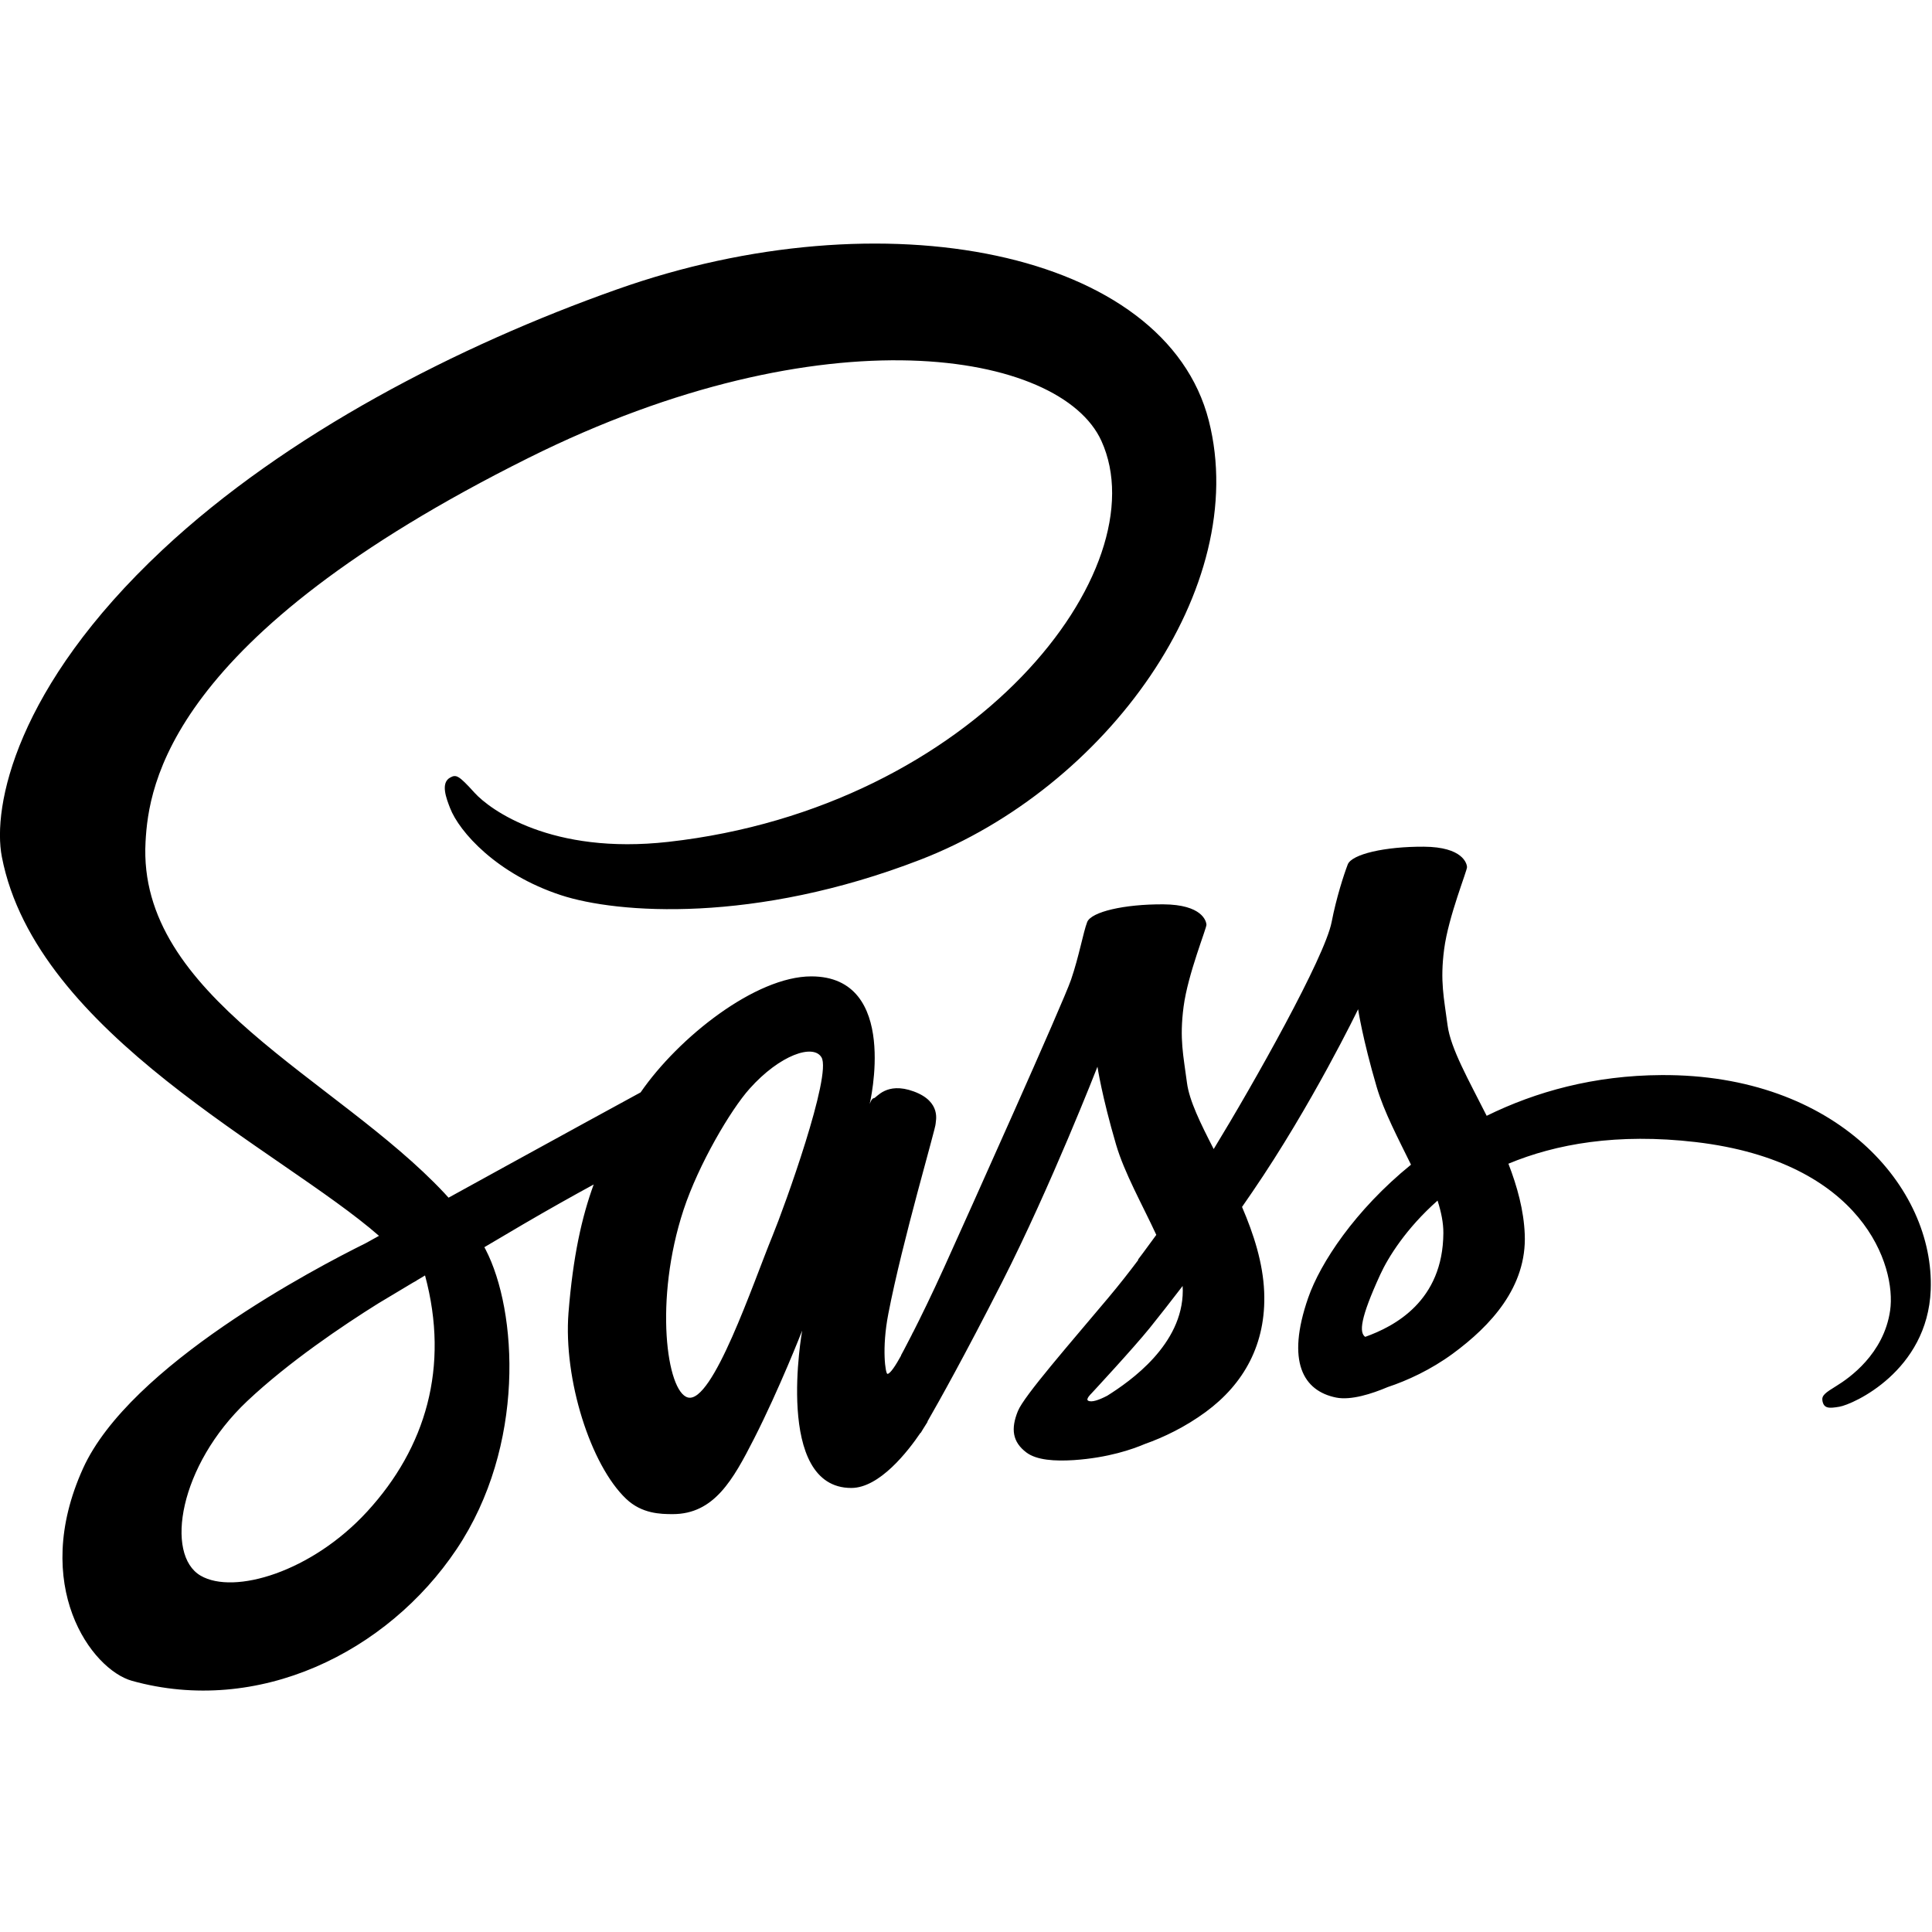
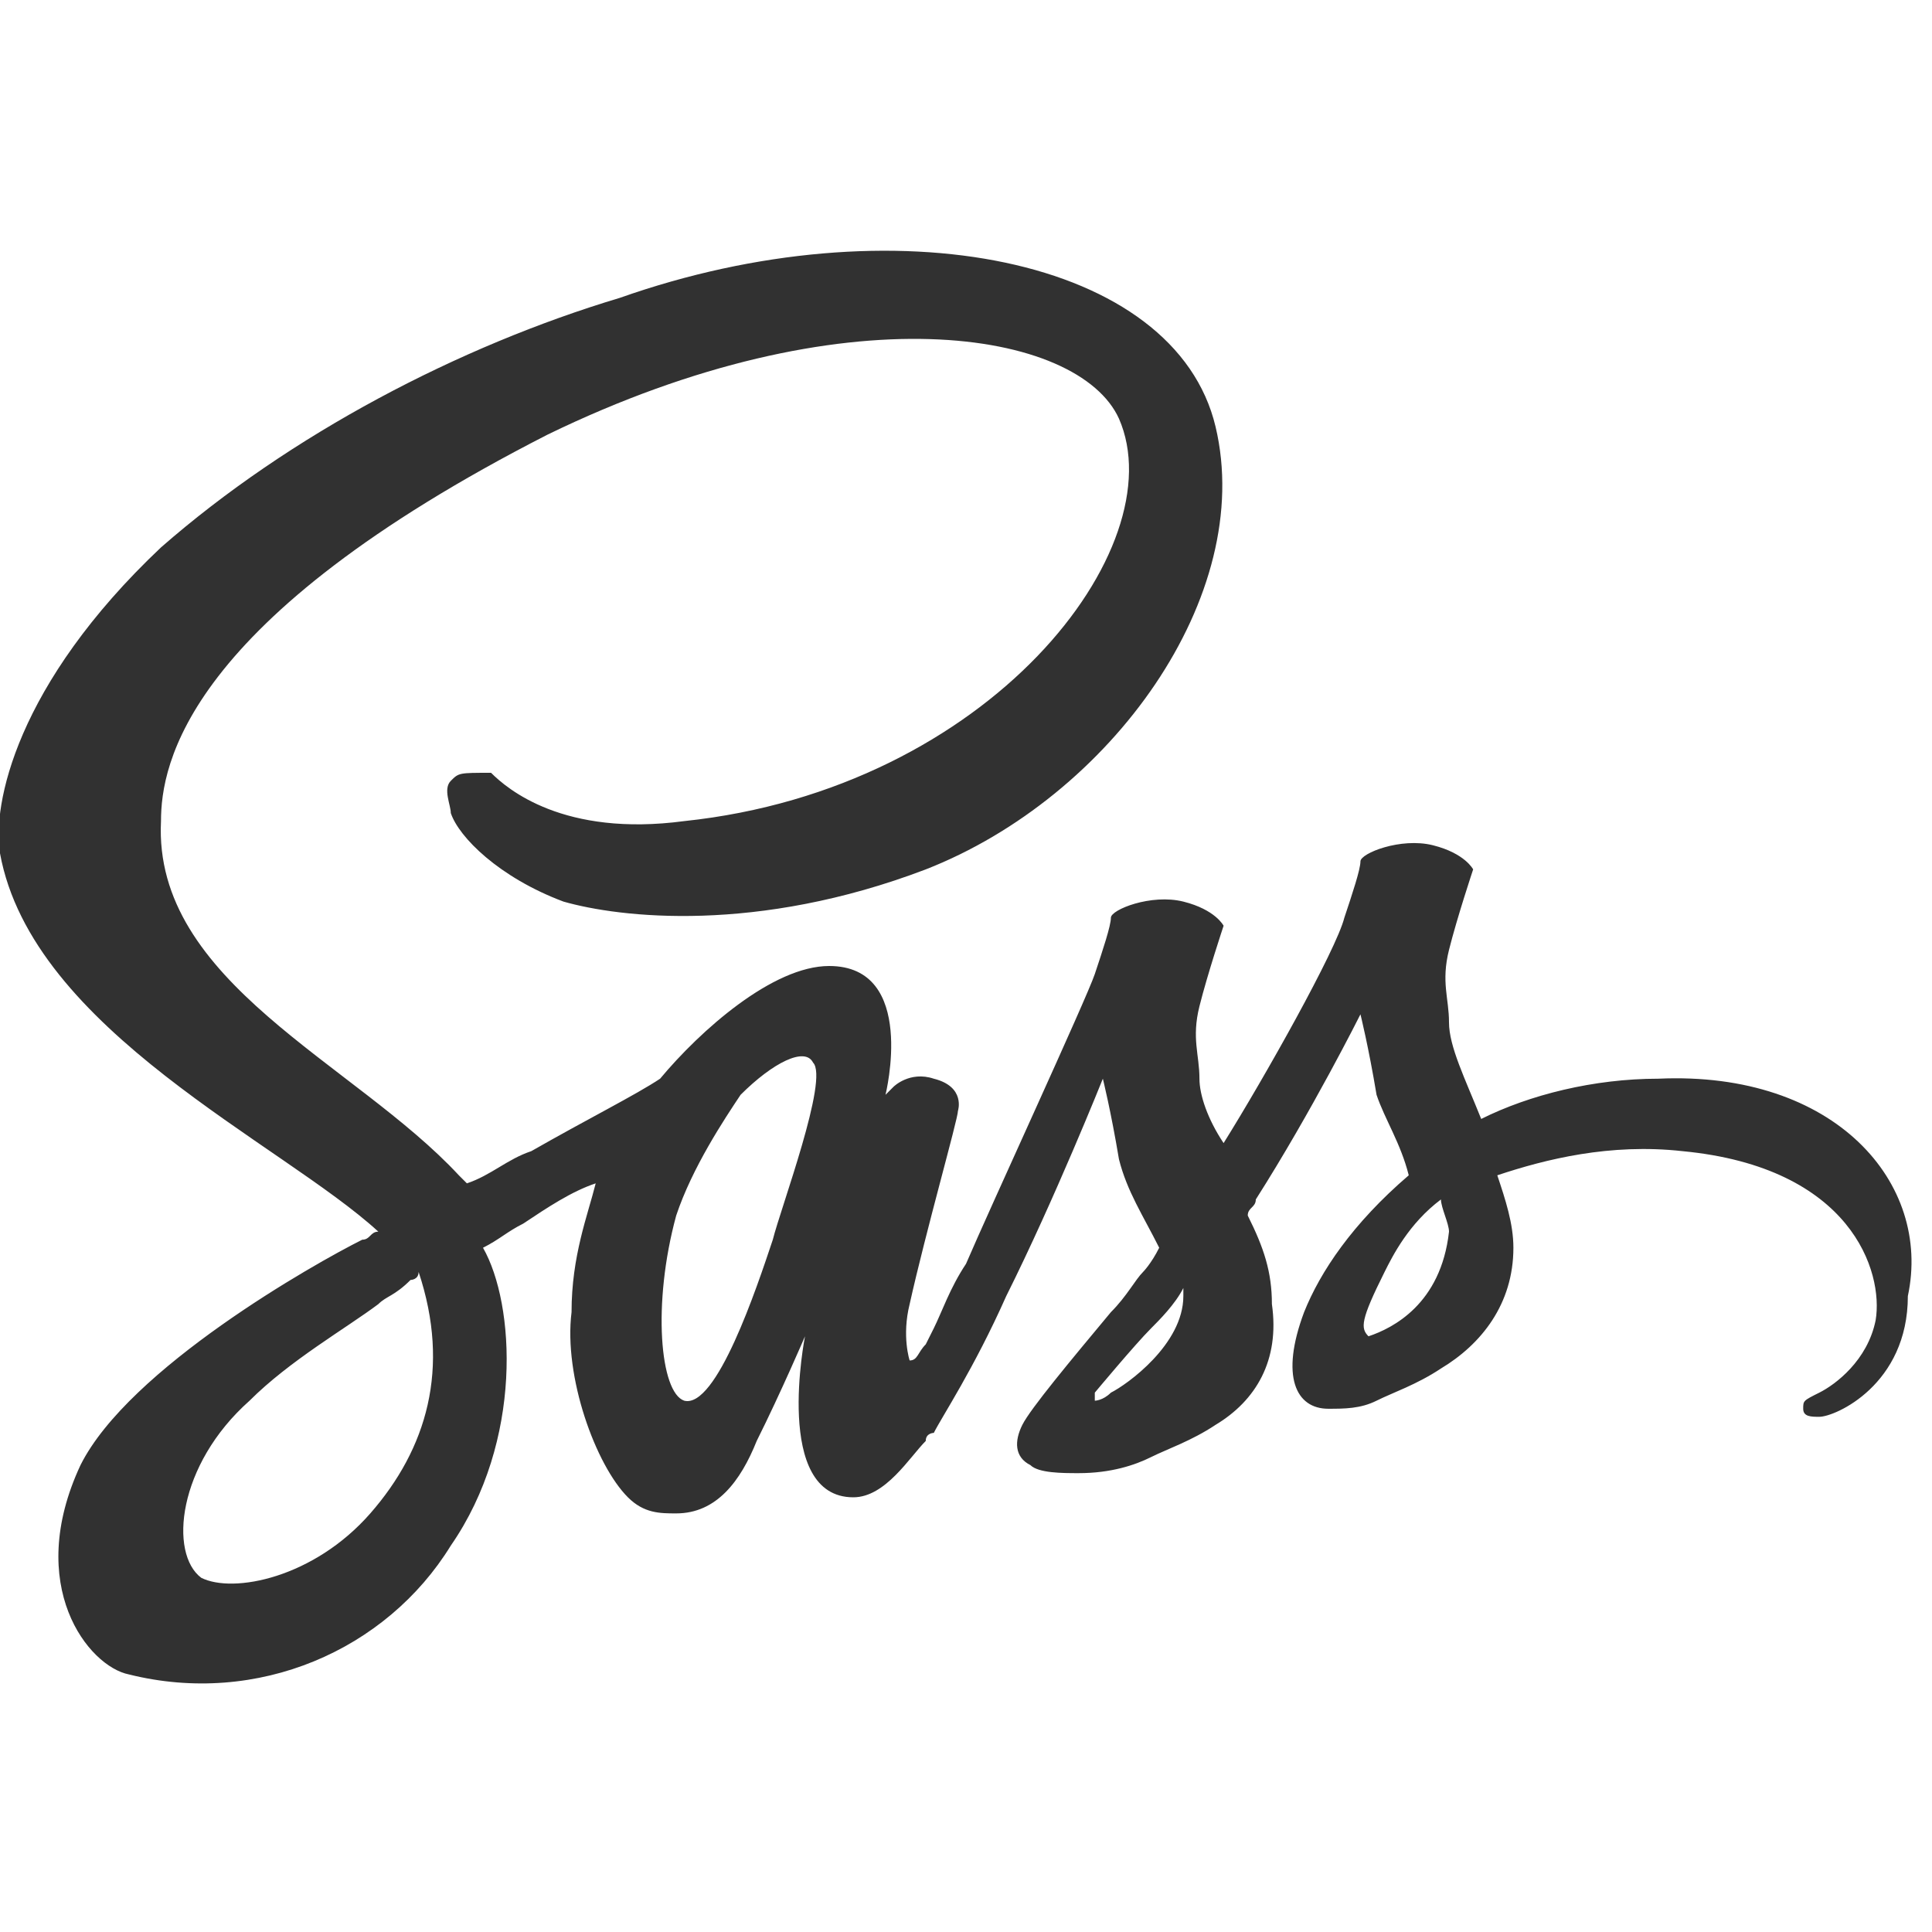
- <svg xmlns="http://www.w3.org/2000/svg" viewBox="0 0 24 24" width="24px" height="24px">
-   <path d="M20.641,13.355c-0.838,0.004-1.564,0.206-2.173,0.506c-0.223-0.444-0.448-0.835-0.486-1.126 c-0.044-0.339-0.095-0.542-0.042-0.946c0.053-0.404,0.287-0.976,0.284-1.019c-0.003-0.043-0.052-0.249-0.536-0.252 c-0.484-0.003-0.897,0.093-0.946,0.221c-0.049,0.128-0.142,0.415-0.2,0.715c-0.085,0.438-0.965,2.002-1.465,2.82 c-0.164-0.319-0.303-0.601-0.332-0.823c-0.044-0.339-0.095-0.542-0.042-0.946c0.053-0.404,0.287-0.976,0.284-1.019 c-0.003-0.043-0.052-0.249-0.536-0.252c-0.484-0.003-0.897,0.093-0.946,0.221c-0.049,0.128-0.101,0.426-0.2,0.715 c-0.099,0.289-1.27,2.897-1.576,3.573c-0.156,0.344-0.292,0.621-0.388,0.81c0,0-0.001-0.001-0.001-0.001s-0.006,0.013-0.016,0.034 c-0.082,0.161-0.131,0.25-0.131,0.25s0.001,0.001,0.001,0.003c-0.065,0.118-0.135,0.228-0.17,0.228 c-0.024,0-0.073-0.314,0.011-0.746c0.174-0.905,0.593-2.316,0.588-2.364c-0.002-0.025,0.078-0.271-0.273-0.399 c-0.341-0.125-0.463,0.083-0.494,0.084c-0.03,0.001-0.053,0.074-0.053,0.074s0.38-1.587-0.725-1.587 c-0.691,0-1.648,0.756-2.12,1.441c-0.298,0.162-0.935,0.51-1.61,0.881c-0.26,0.143-0.524,0.288-0.776,0.427 c-0.017-0.019-0.034-0.038-0.052-0.057c-1.34-1.43-3.818-2.441-3.712-4.363c0.038-0.699,0.281-2.539,4.76-4.771 c3.669-1.828,6.607-1.325,7.114-0.21c0.725,1.593-1.57,4.554-5.38,4.981c-1.452,0.163-2.216-0.4-2.406-0.609 c-0.2-0.221-0.23-0.231-0.305-0.189c-0.122,0.067-0.045,0.262,0,0.378c0.114,0.296,0.581,0.821,1.377,1.082 c0.7,0.23,2.405,0.356,4.466-0.441c2.309-0.893,4.112-3.377,3.582-5.454c-0.539-2.112-4.04-2.806-7.355-1.629 C5.691,4.293,3.555,5.393,2.02,6.829c-1.825,1.707-2.117,3.194-1.997,3.815c0.426,2.206,3.467,3.643,4.685,4.708 c-0.06,0.033-0.116,0.064-0.168,0.093c-0.611,0.302-2.929,1.515-3.509,2.797c-0.658,1.454,0.105,2.497,0.609,2.638 c1.564,0.435,3.169-0.348,4.031-1.634c0.862-1.286,0.757-2.961,0.361-3.725c-0.005-0.009-0.01-0.019-0.015-0.028 c0.158-0.093,0.318-0.188,0.478-0.282c0.311-0.182,0.616-0.353,0.88-0.497c-0.148,0.406-0.257,0.892-0.313,1.595 C6.998,17.133,7.336,18.2,7.779,18.62c0.195,0.185,0.429,0.189,0.578,0.189c0.515,0,0.75-0.428,1.009-0.935 c0.317-0.622,0.599-1.345,0.599-1.345s-0.353,1.955,0.61,1.955c0.351,0,0.704-0.455,0.861-0.687c0,0.003,0.001,0.004,0.001,0.004 s0.009-0.015,0.027-0.045c0.036-0.056,0.057-0.091,0.057-0.091s0.001-0.004,0.002-0.01c0.141-0.245,0.454-0.803,0.923-1.724 c0.606-1.19,1.187-2.68,1.187-2.68s0.054,0.364,0.231,0.967c0.104,0.354,0.326,0.746,0.5,1.122 c-0.141,0.195-0.227,0.307-0.227,0.307s0.001,0.002,0.002,0.006c-0.112,0.149-0.238,0.31-0.37,0.467 c-0.478,0.57-1.048,1.22-1.124,1.408c-0.09,0.221-0.069,0.384,0.105,0.515c0.127,0.096,0.353,0.11,0.589,0.095 c0.43-0.029,0.732-0.136,0.882-0.2c0.233-0.082,0.504-0.212,0.758-0.399c0.469-0.345,0.752-0.839,0.725-1.492 c-0.015-0.36-0.13-0.717-0.275-1.054c0.043-0.061,0.085-0.123,0.128-0.186c0.74-1.081,1.314-2.27,1.314-2.27 s0.054,0.364,0.231,0.967c0.09,0.305,0.266,0.638,0.426,0.964c-0.696,0.565-1.127,1.222-1.277,1.653 c-0.277,0.797-0.06,1.158,0.347,1.24c0.184,0.037,0.445-0.047,0.64-0.13c0.244-0.081,0.536-0.215,0.81-0.416 c0.469-0.345,0.92-0.828,0.893-1.482c-0.012-0.298-0.093-0.593-0.203-0.877c0.59-0.246,1.353-0.382,2.325-0.269 c2.086,0.244,2.495,1.546,2.417,2.091c-0.078,0.545-0.516,0.845-0.662,0.935c-0.146,0.09-0.191,0.122-0.179,0.189 c0.018,0.098,0.085,0.094,0.21,0.073c0.172-0.029,1.095-0.443,1.135-1.45C24.033,14.746,22.809,13.343,20.641,13.355z M4.563,18.775 c-0.691,0.754-1.656,1.039-2.07,0.799c-0.447-0.259-0.27-1.369,0.578-2.169c0.517-0.487,1.184-0.936,1.627-1.213 c0.101-0.061,0.249-0.15,0.429-0.257c0.03-0.017,0.047-0.026,0.047-0.026l-0.001-0.001c0.035-0.021,0.07-0.042,0.107-0.064 C5.587,16.982,5.288,17.984,4.563,18.775z M9.596,15.353c-0.241,0.587-0.744,2.088-1.051,2.007c-0.263-0.069-0.423-1.21-0.053-2.333 c0.187-0.565,0.585-1.241,0.82-1.503c0.377-0.422,0.792-0.56,0.893-0.389C10.335,13.354,9.747,14.986,9.596,15.353z M13.755,17.338 c-0.102,0.053-0.196,0.087-0.239,0.061c-0.032-0.019,0.042-0.089,0.042-0.089s0.52-0.56,0.725-0.814 c0.119-0.148,0.257-0.324,0.408-0.521c0.001,0.02,0.002,0.039,0.002,0.058C14.692,16.703,14.044,17.156,13.755,17.338z M16.959,16.607c-0.076-0.054-0.063-0.229,0.187-0.774c0.098-0.214,0.322-0.574,0.712-0.919c0.045,0.142,0.073,0.277,0.072,0.404 C17.925,16.162,17.323,16.477,16.959,16.607z" />
+ <svg xmlns="http://www.w3.org/2000/svg" version="1.1" id="Layer_1" x="0px" y="0px" viewBox="0 0 24 24" style="enable-background:new 0 0 24 24;" xml:space="preserve">
+   <style type="text/css">
+ 	.st0{fill:#313131;}
+ </style>
+   <path class="st0" d="M20.6,13.4c-0.8,0-1.6,0.2-2.2,0.5C18.2,13.4,18,13,18,12.7c0-0.3-0.1-0.5,0-0.9s0.3-1,0.3-1s-0.1-0.2-0.5-0.3  s-0.9,0.1-0.9,0.2c0,0.1-0.1,0.4-0.2,0.7c-0.1,0.4-1,2-1.5,2.8c-0.2-0.3-0.3-0.6-0.3-0.8c0-0.3-0.1-0.5,0-0.9s0.3-1,0.3-1  c0,0-0.1-0.2-0.5-0.3s-0.9,0.1-0.9,0.2c0,0.1-0.1,0.4-0.2,0.7c-0.1,0.3-1.3,2.9-1.6,3.6c-0.2,0.3-0.3,0.6-0.4,0.8l0,0c0,0,0,0,0,0  c-0.1,0.2-0.1,0.2-0.1,0.2s0,0,0,0c-0.1,0.1-0.1,0.2-0.2,0.2c0,0-0.1-0.3,0-0.7c0.2-0.9,0.6-2.3,0.6-2.4c0,0,0.1-0.3-0.3-0.4  c-0.3-0.1-0.5,0.1-0.5,0.1c0,0-0.1,0.1-0.1,0.1s0.4-1.6-0.7-1.6c-0.7,0-1.6,0.8-2.1,1.4c-0.3,0.2-0.9,0.5-1.6,0.9  c-0.3,0.1-0.5,0.3-0.8,0.4c0,0,0,0-0.1-0.1c-1.3-1.4-3.8-2.4-3.7-4.4c0-0.7,0.3-2.5,4.8-4.8c3.7-1.8,6.6-1.3,7.1-0.2  c0.7,1.6-1.6,4.6-5.4,5c-1.5,0.2-2.2-0.4-2.4-0.6C5.7,9.6,5.7,9.6,5.6,9.7c-0.1,0.1,0,0.3,0,0.4c0.1,0.3,0.6,0.8,1.4,1.1  c0.7,0.2,2.4,0.4,4.5-0.4c2.3-0.9,4.1-3.4,3.6-5.5c-0.5-2.1-4-2.8-7.4-1.6C5.7,4.3,3.6,5.4,2,6.8C0.2,8.5-0.1,10,0,10.6  c0.4,2.2,3.5,3.6,4.7,4.7c-0.1,0-0.1,0.1-0.2,0.1C3.9,15.7,1.6,17,1,18.2c-0.7,1.5,0.1,2.5,0.6,2.6c1.6,0.4,3.2-0.3,4-1.6  c0.9-1.3,0.8-3,0.4-3.7c0,0,0,0,0,0c0.2-0.1,0.3-0.2,0.5-0.3c0.3-0.2,0.6-0.4,0.9-0.5c-0.1,0.4-0.3,0.9-0.3,1.6  c-0.1,0.8,0.3,1.9,0.7,2.3c0.2,0.2,0.4,0.2,0.6,0.2c0.5,0,0.8-0.4,1-0.9c0.3-0.6,0.6-1.3,0.6-1.3s-0.4,2,0.6,2  c0.4,0,0.7-0.5,0.9-0.7c0,0,0,0,0,0s0,0,0,0c0-0.1,0.1-0.1,0.1-0.1s0,0,0,0c0.1-0.2,0.5-0.8,0.9-1.7c0.6-1.2,1.2-2.7,1.2-2.7  s0.1,0.4,0.2,1c0.1,0.4,0.3,0.7,0.5,1.1c-0.1,0.2-0.2,0.3-0.2,0.3s0,0,0,0c-0.1,0.1-0.2,0.3-0.4,0.5c-0.5,0.6-1,1.2-1.1,1.4  c-0.1,0.2-0.1,0.4,0.1,0.5c0.1,0.1,0.4,0.1,0.6,0.1c0.4,0,0.7-0.1,0.9-0.2c0.2-0.1,0.5-0.2,0.8-0.4c0.5-0.3,0.8-0.8,0.7-1.5  c0-0.4-0.1-0.7-0.3-1.1c0-0.1,0.1-0.1,0.1-0.2c0.7-1.1,1.3-2.3,1.3-2.3s0.1,0.4,0.2,1c0.1,0.3,0.3,0.6,0.4,1  c-0.7,0.6-1.1,1.2-1.3,1.7c-0.3,0.8-0.1,1.2,0.3,1.2c0.2,0,0.4,0,0.6-0.1c0.2-0.1,0.5-0.2,0.8-0.4c0.5-0.3,0.9-0.8,0.9-1.5  c0-0.3-0.1-0.6-0.2-0.9c0.6-0.2,1.4-0.4,2.3-0.3c2.1,0.2,2.5,1.5,2.4,2.1c-0.1,0.5-0.5,0.8-0.7,0.9s-0.2,0.1-0.2,0.2  c0,0.1,0.1,0.1,0.2,0.1c0.2,0,1.1-0.4,1.1-1.5C24,14.7,22.8,13.3,20.6,13.4z M4.6,18.8c-0.7,0.8-1.7,1-2.1,0.8  c-0.4-0.3-0.3-1.4,0.6-2.2c0.5-0.5,1.2-0.9,1.6-1.2c0.1-0.1,0.2-0.1,0.4-0.3c0,0,0,0,0,0l0,0c0,0,0.1,0,0.1-0.1  C5.6,17,5.3,18,4.6,18.8z M9.6,15.4c-0.2,0.6-0.7,2.1-1.1,2c-0.3-0.1-0.4-1.2-0.1-2.3c0.2-0.6,0.6-1.2,0.8-1.5  c0.4-0.4,0.8-0.6,0.9-0.4C10.3,13.4,9.7,15,9.6,15.4z M13.8,17.3c-0.1,0.1-0.2,0.1-0.2,0.1c0,0,0-0.1,0-0.1s0.5-0.6,0.7-0.8  c0.1-0.1,0.3-0.3,0.4-0.5c0,0,0,0,0,0.1C14.7,16.7,14,17.2,13.8,17.3z M17,16.6c-0.1-0.1-0.1-0.2,0.2-0.8c0.1-0.2,0.3-0.6,0.7-0.9  c0,0.1,0.1,0.3,0.1,0.4C17.9,16.2,17.3,16.5,17,16.6z" />
</svg>
